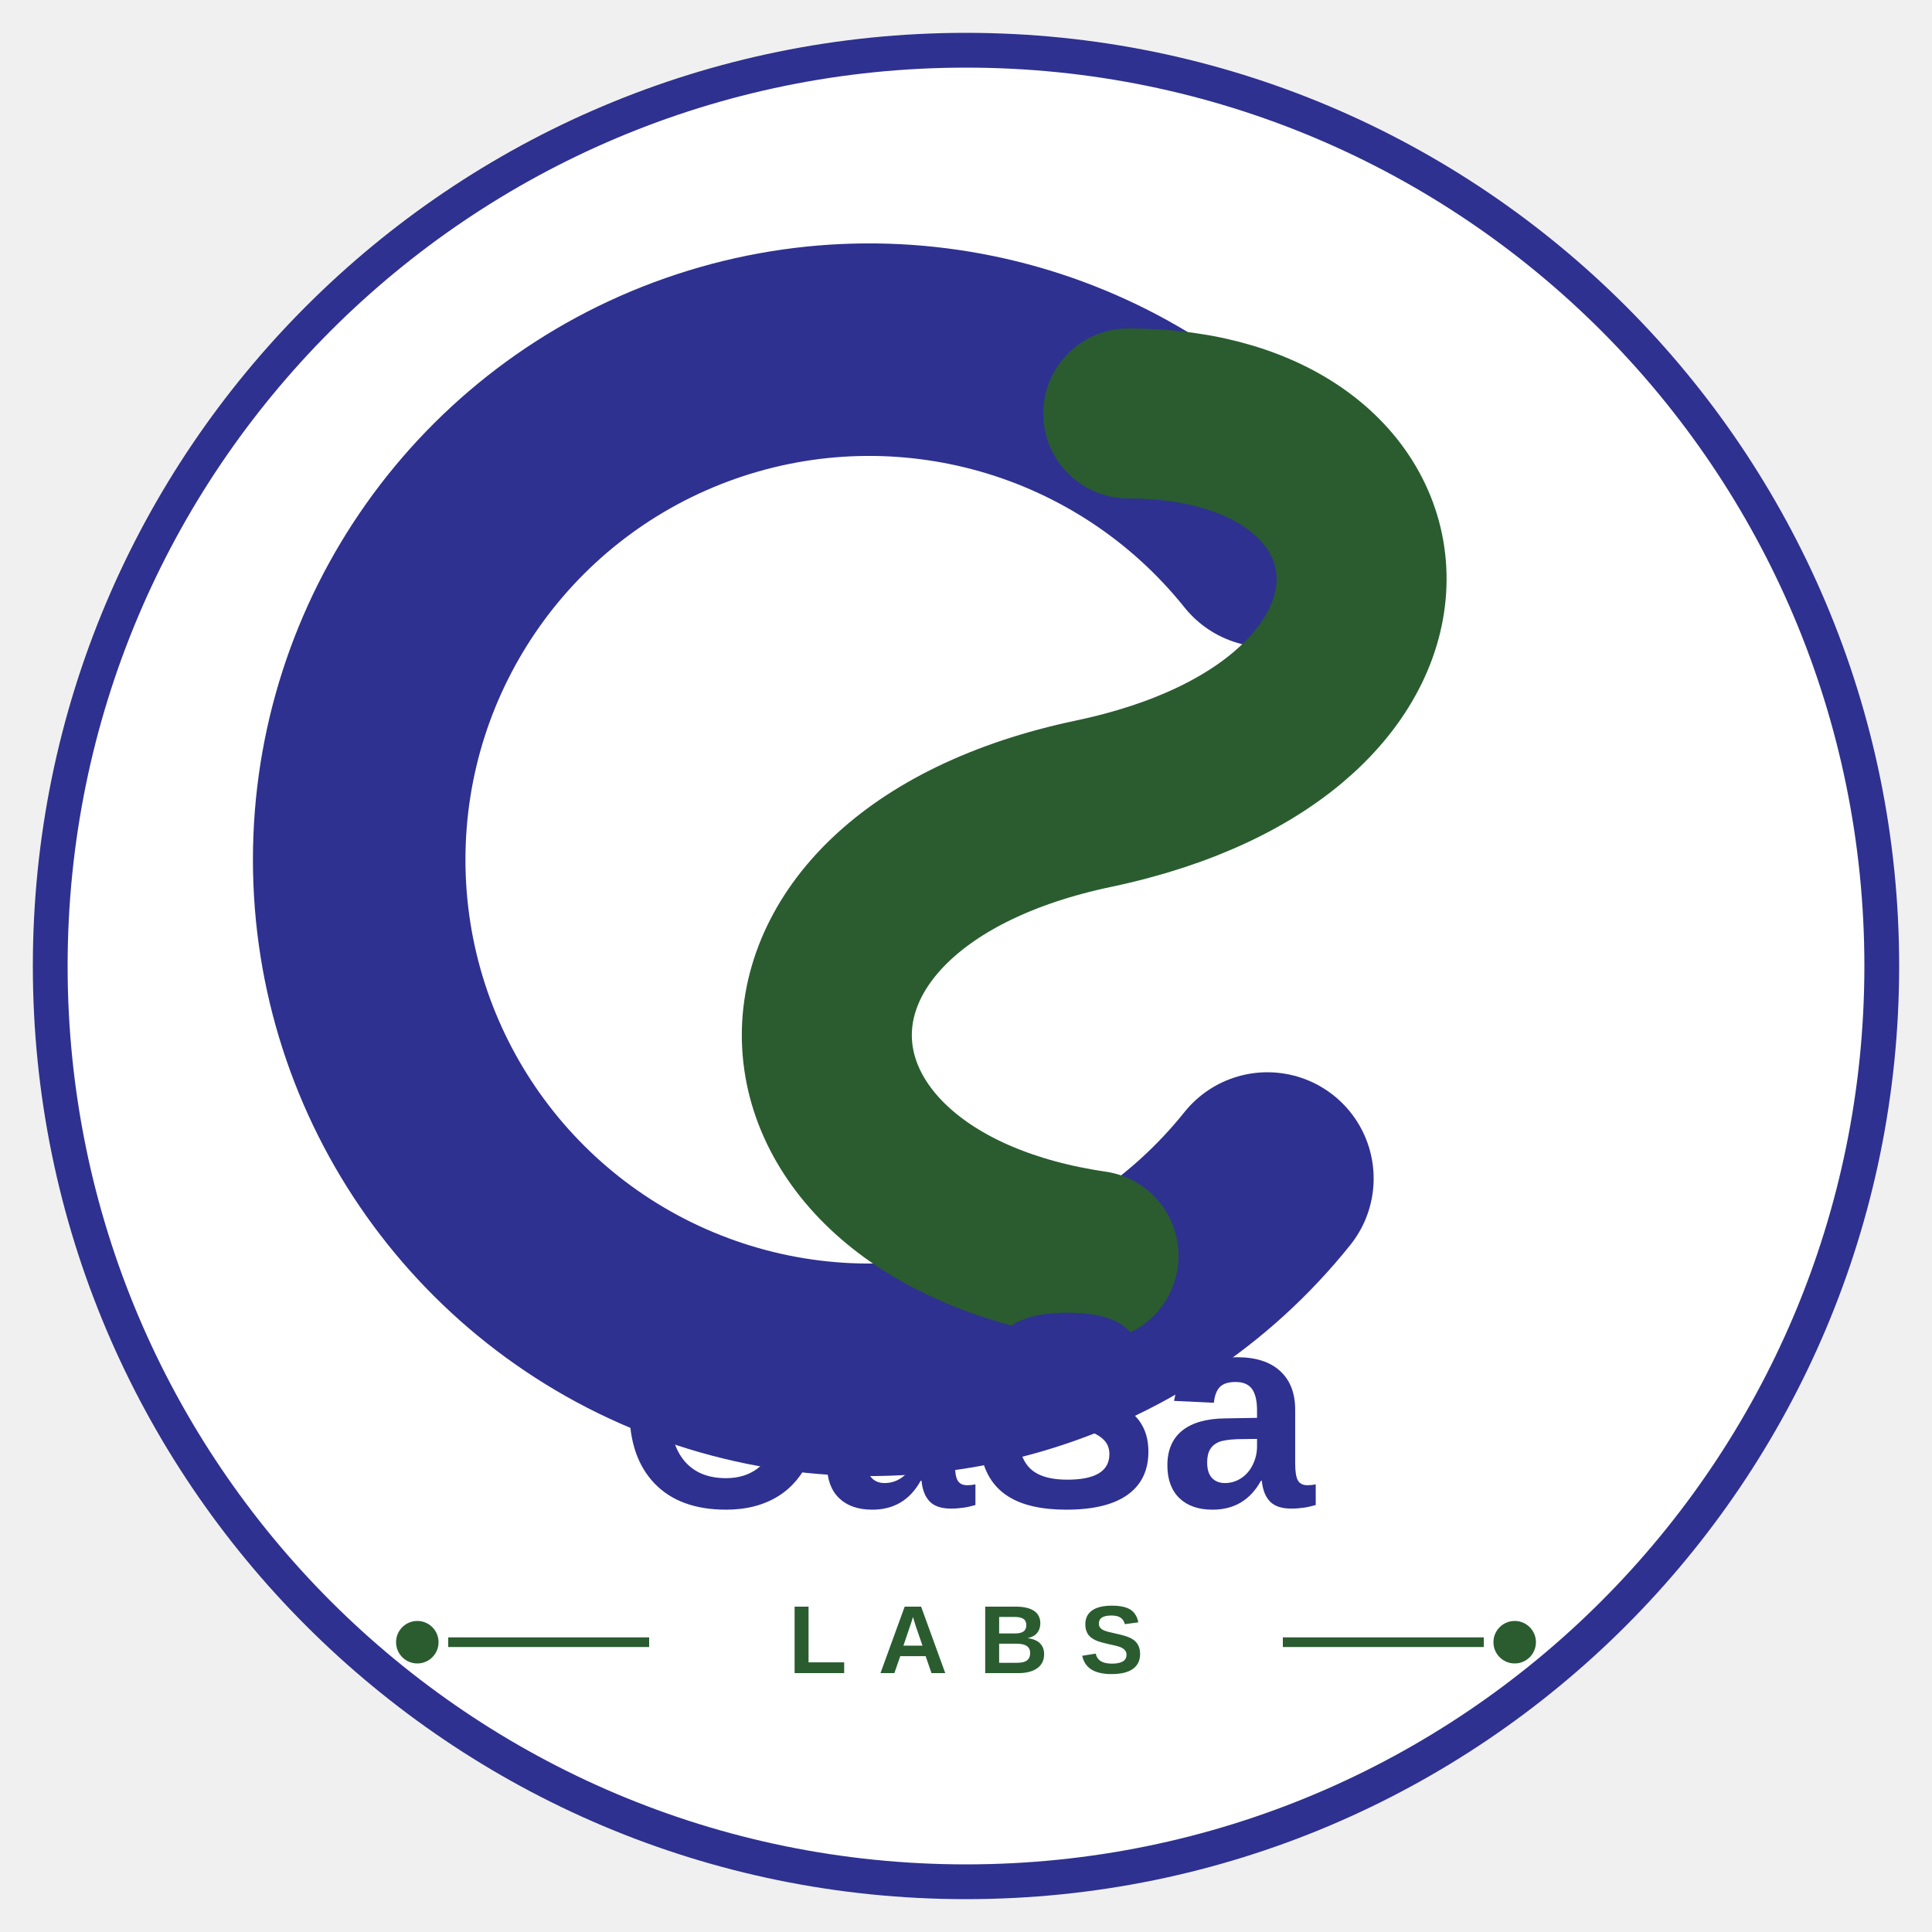
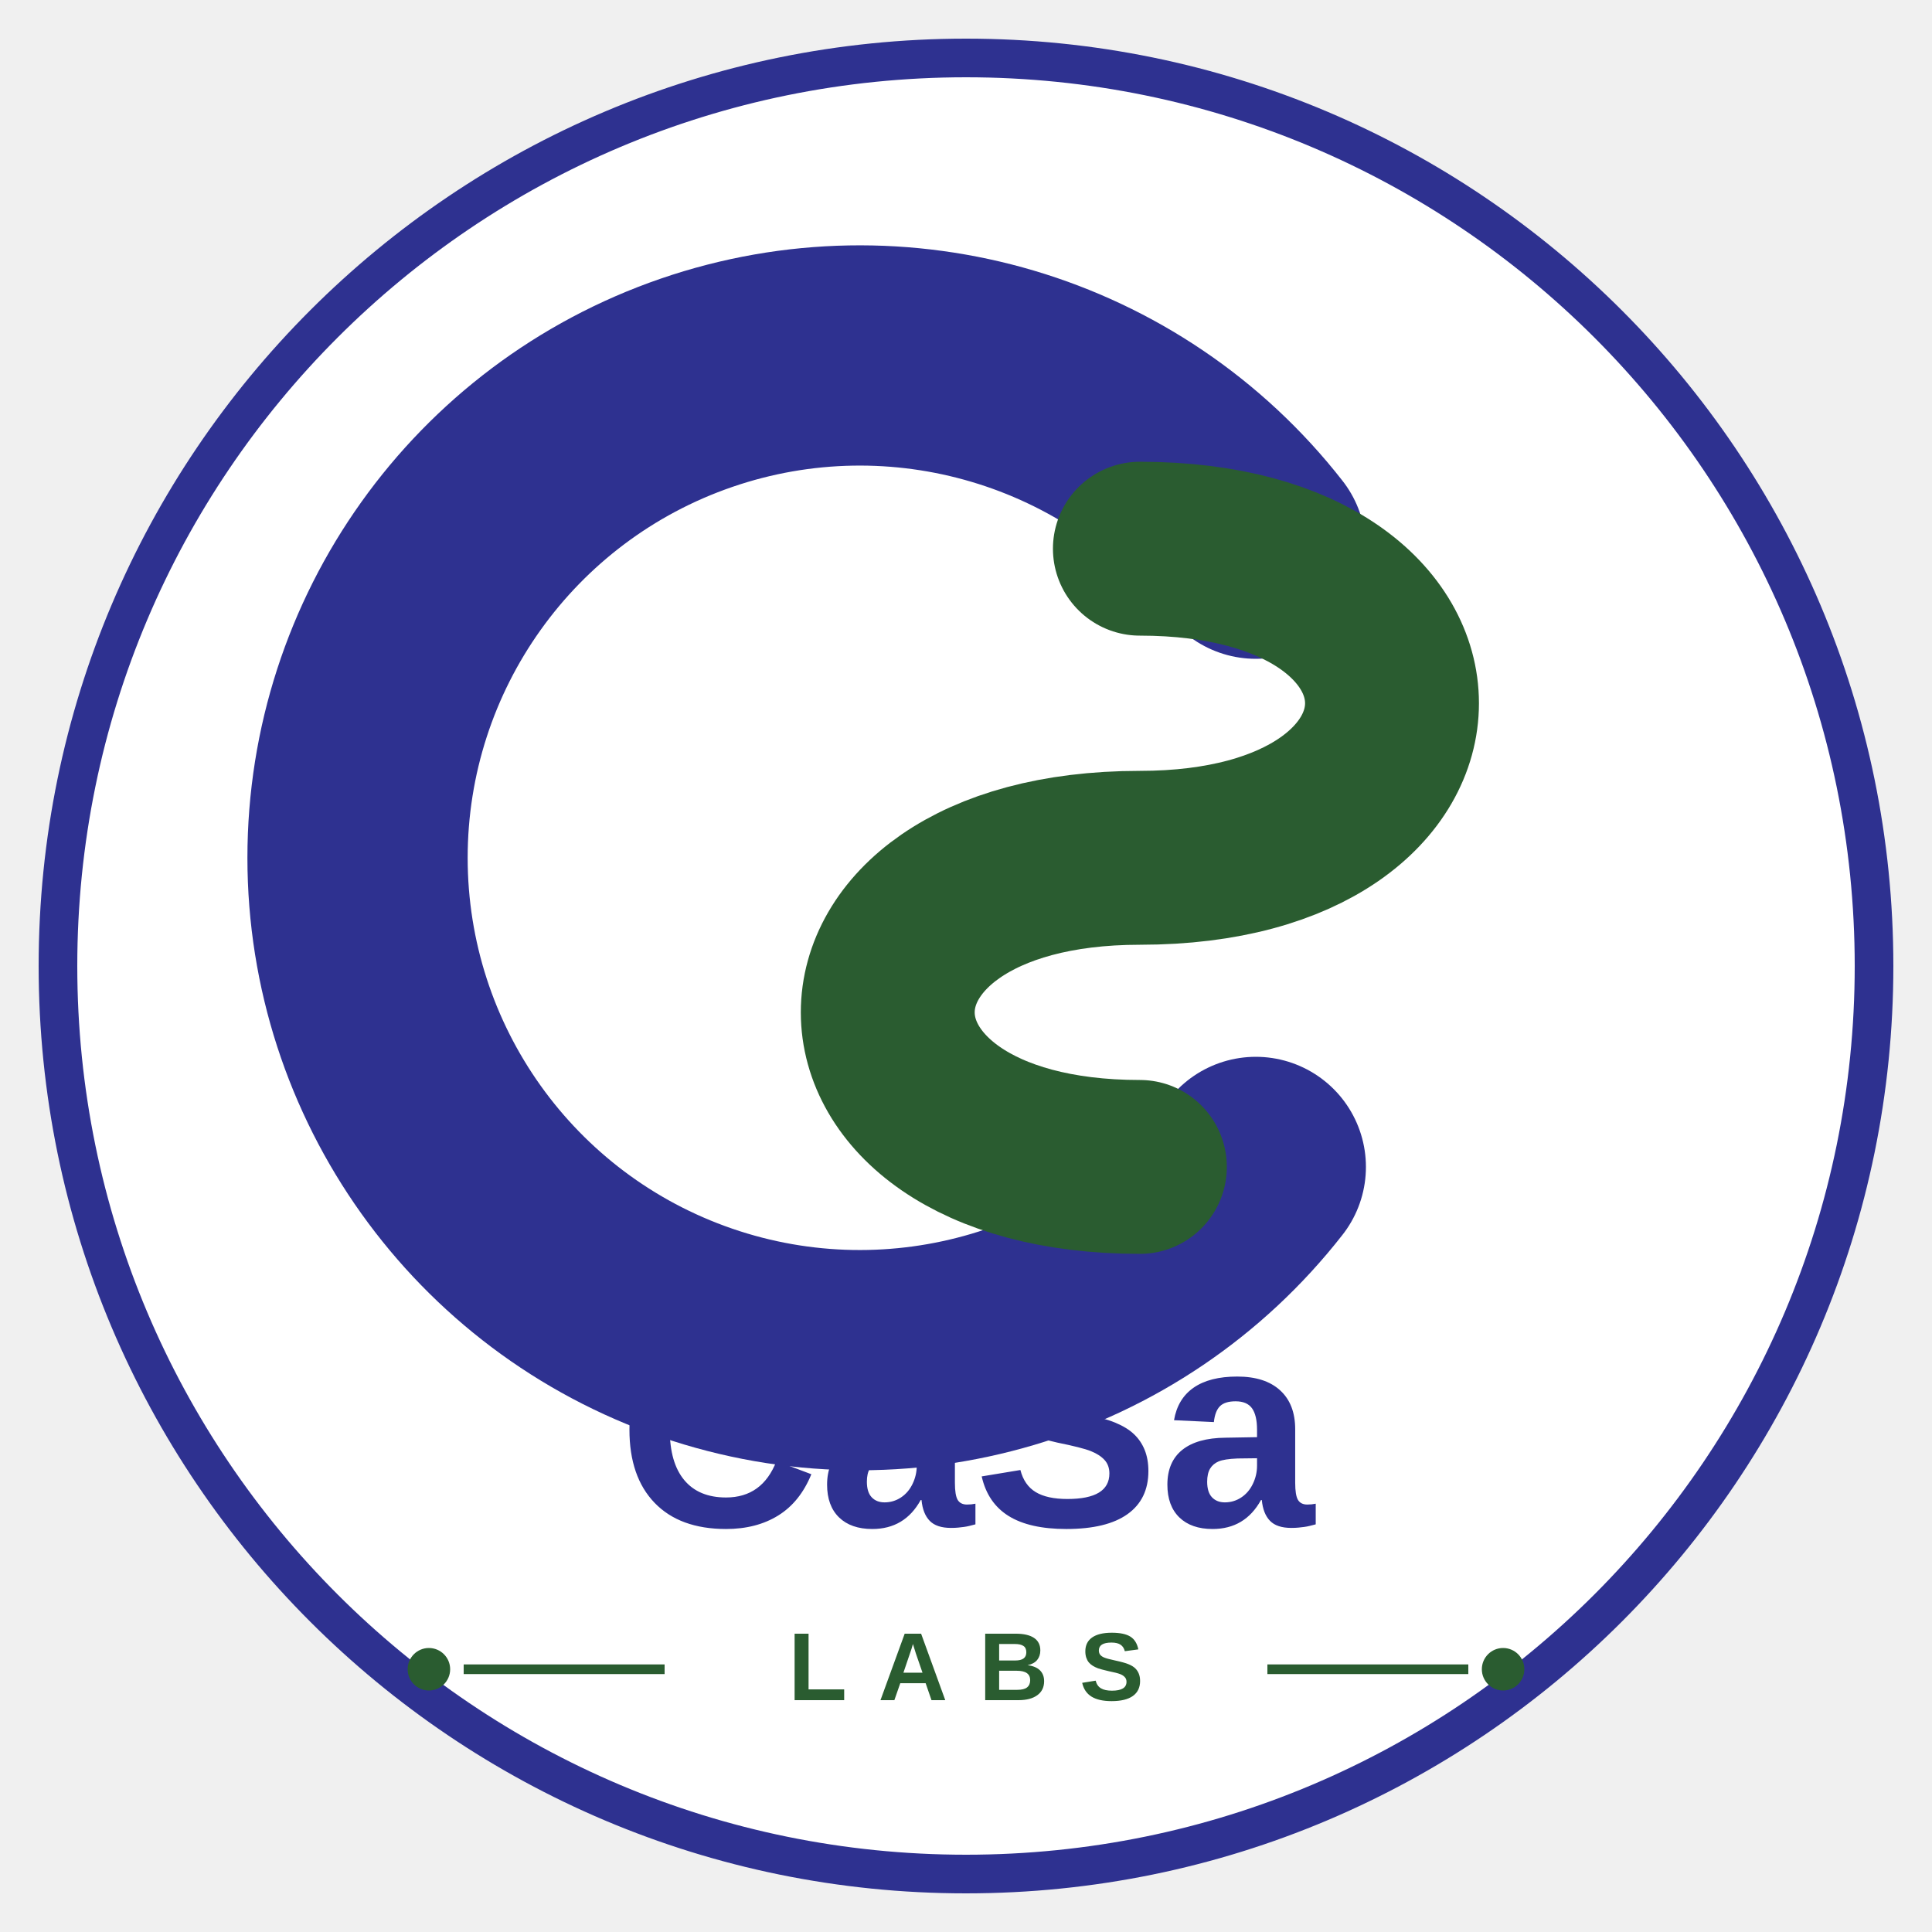
<svg xmlns="http://www.w3.org/2000/svg" viewBox="0 0 500 500">
-   <circle cx="250" cy="250" r="237" fill="#ffffff" stroke="#2E3190" stroke-width="9" />
-   <path d="M 328 140 A 132 132 0 1 0 328 305" fill="none" stroke="#2E3190" stroke-width="55" stroke-linecap="round" />
-   <path d="M 292 107 C 370 107 378 188 283 208 C 188 228 194 312 283 325" fill="none" stroke="#2A5C30" stroke-width="44" stroke-linecap="round" />
-   <text x="250" y="390" font-family="Poppins, 'Segoe UI', Arial, sans-serif" font-size="72" font-weight="700" fill="#2E3190" text-anchor="middle">CaSa</text>
-   <circle cx="108" cy="425" r="5.5" fill="#2A5C30" />
-   <line x1="116" y1="425" x2="168" y2="425" stroke="#2A5C30" stroke-width="2.5" />
-   <text x="250" y="433" font-family="Poppins, Arial, sans-serif" font-size="25" font-weight="600" fill="#2A5C30" text-anchor="middle" letter-spacing="8">LABS</text>
-   <line x1="332" y1="425" x2="384" y2="425" stroke="#2A5C30" stroke-width="2.5" />
-   <circle cx="392" cy="425" r="5.5" fill="#2A5C30" />
+   <circle cx="250" cy="250" r="235" fill="#ffffff" stroke="#2E3190" stroke-width="10" />
+   <path d="M 325 142 A 130 130 0 1 0 325 302" fill="none" stroke="#2E3190" stroke-width="57" stroke-linecap="round" />
+   <path d="M 295 142 C 382 142 382 222 295 222 C 208 222 208 302 295 302" fill="none" stroke="#2A5C30" stroke-width="45" stroke-linecap="round" />
+   <text x="250" y="395" font-family="Poppins, 'Segoe UI', Arial, sans-serif" font-size="72" font-weight="700" fill="#2E3190" text-anchor="middle">CaSa</text>
+   <circle cx="111" cy="432" r="5.5" fill="#2A5C30" />
+   <line x1="120" y1="432" x2="172" y2="432" stroke="#2A5C30" stroke-width="2.5" />
+   <text x="250" y="440" font-family="Poppins, Arial, sans-serif" font-size="25" font-weight="600" fill="#2A5C30" text-anchor="middle" letter-spacing="8">LABS</text>
+   <line x1="328" y1="432" x2="380" y2="432" stroke="#2A5C30" stroke-width="2.5" />
+   <circle cx="389" cy="432" r="5.5" fill="#2A5C30" />
</svg>
